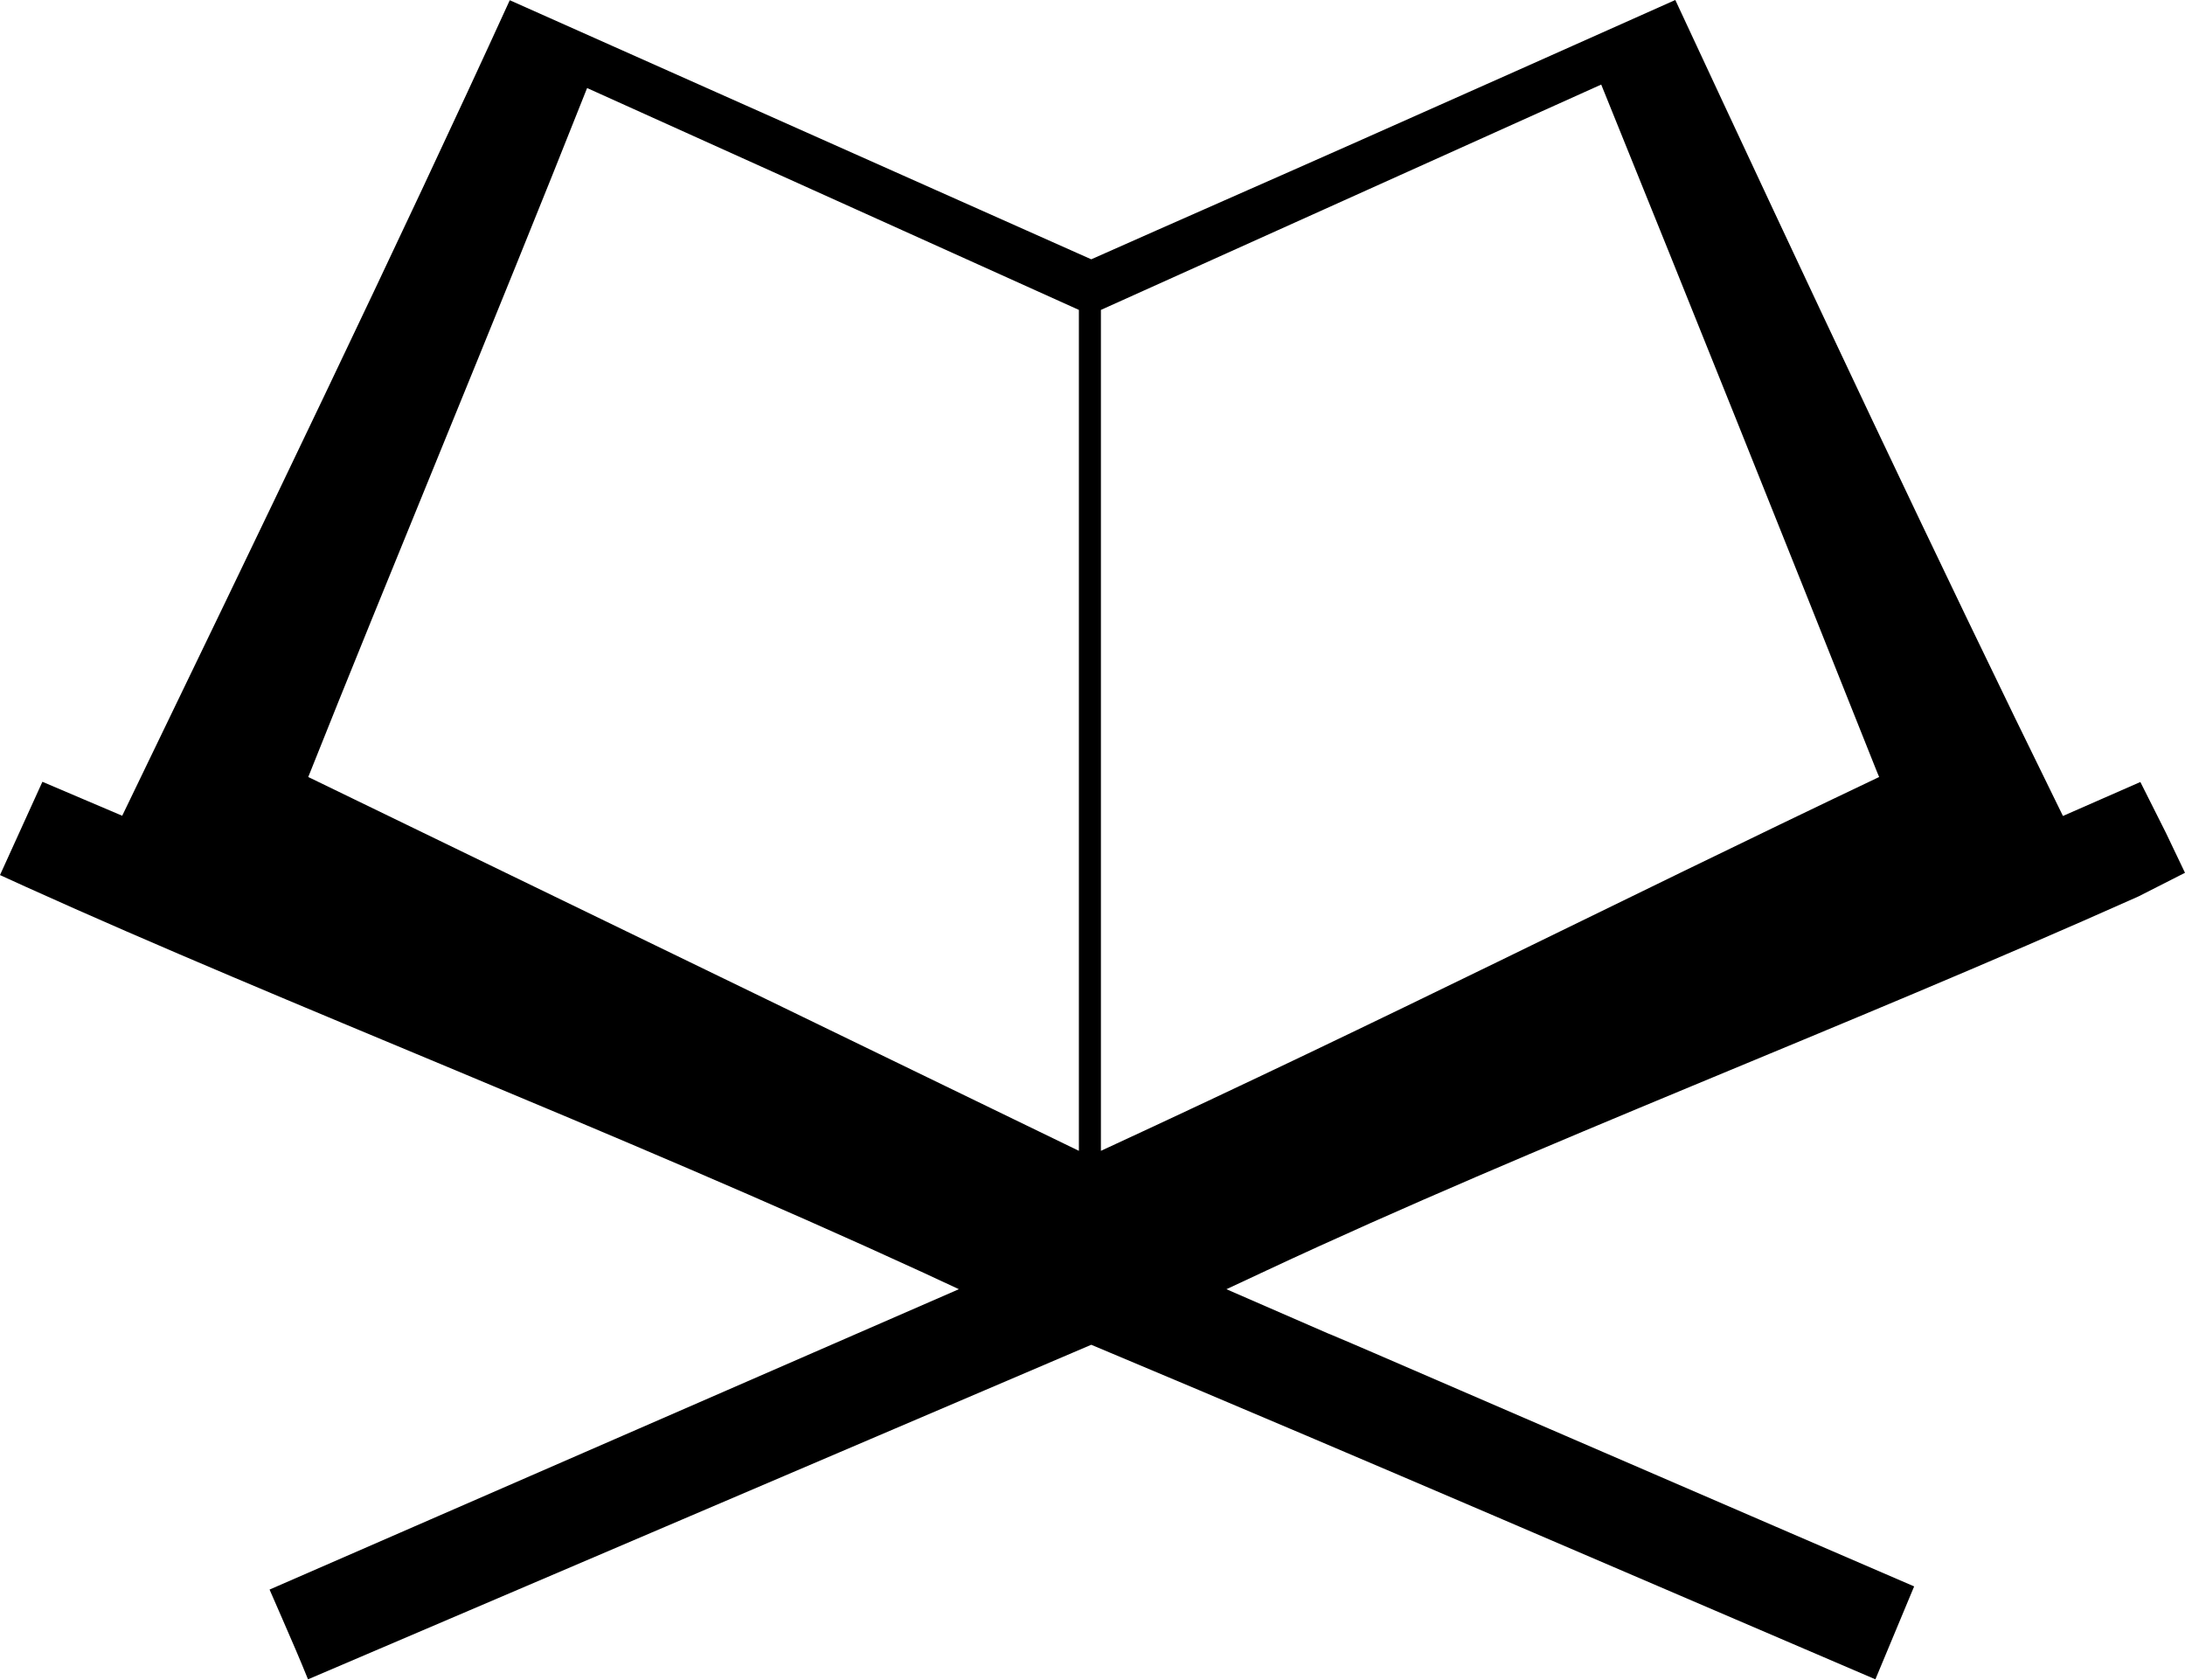
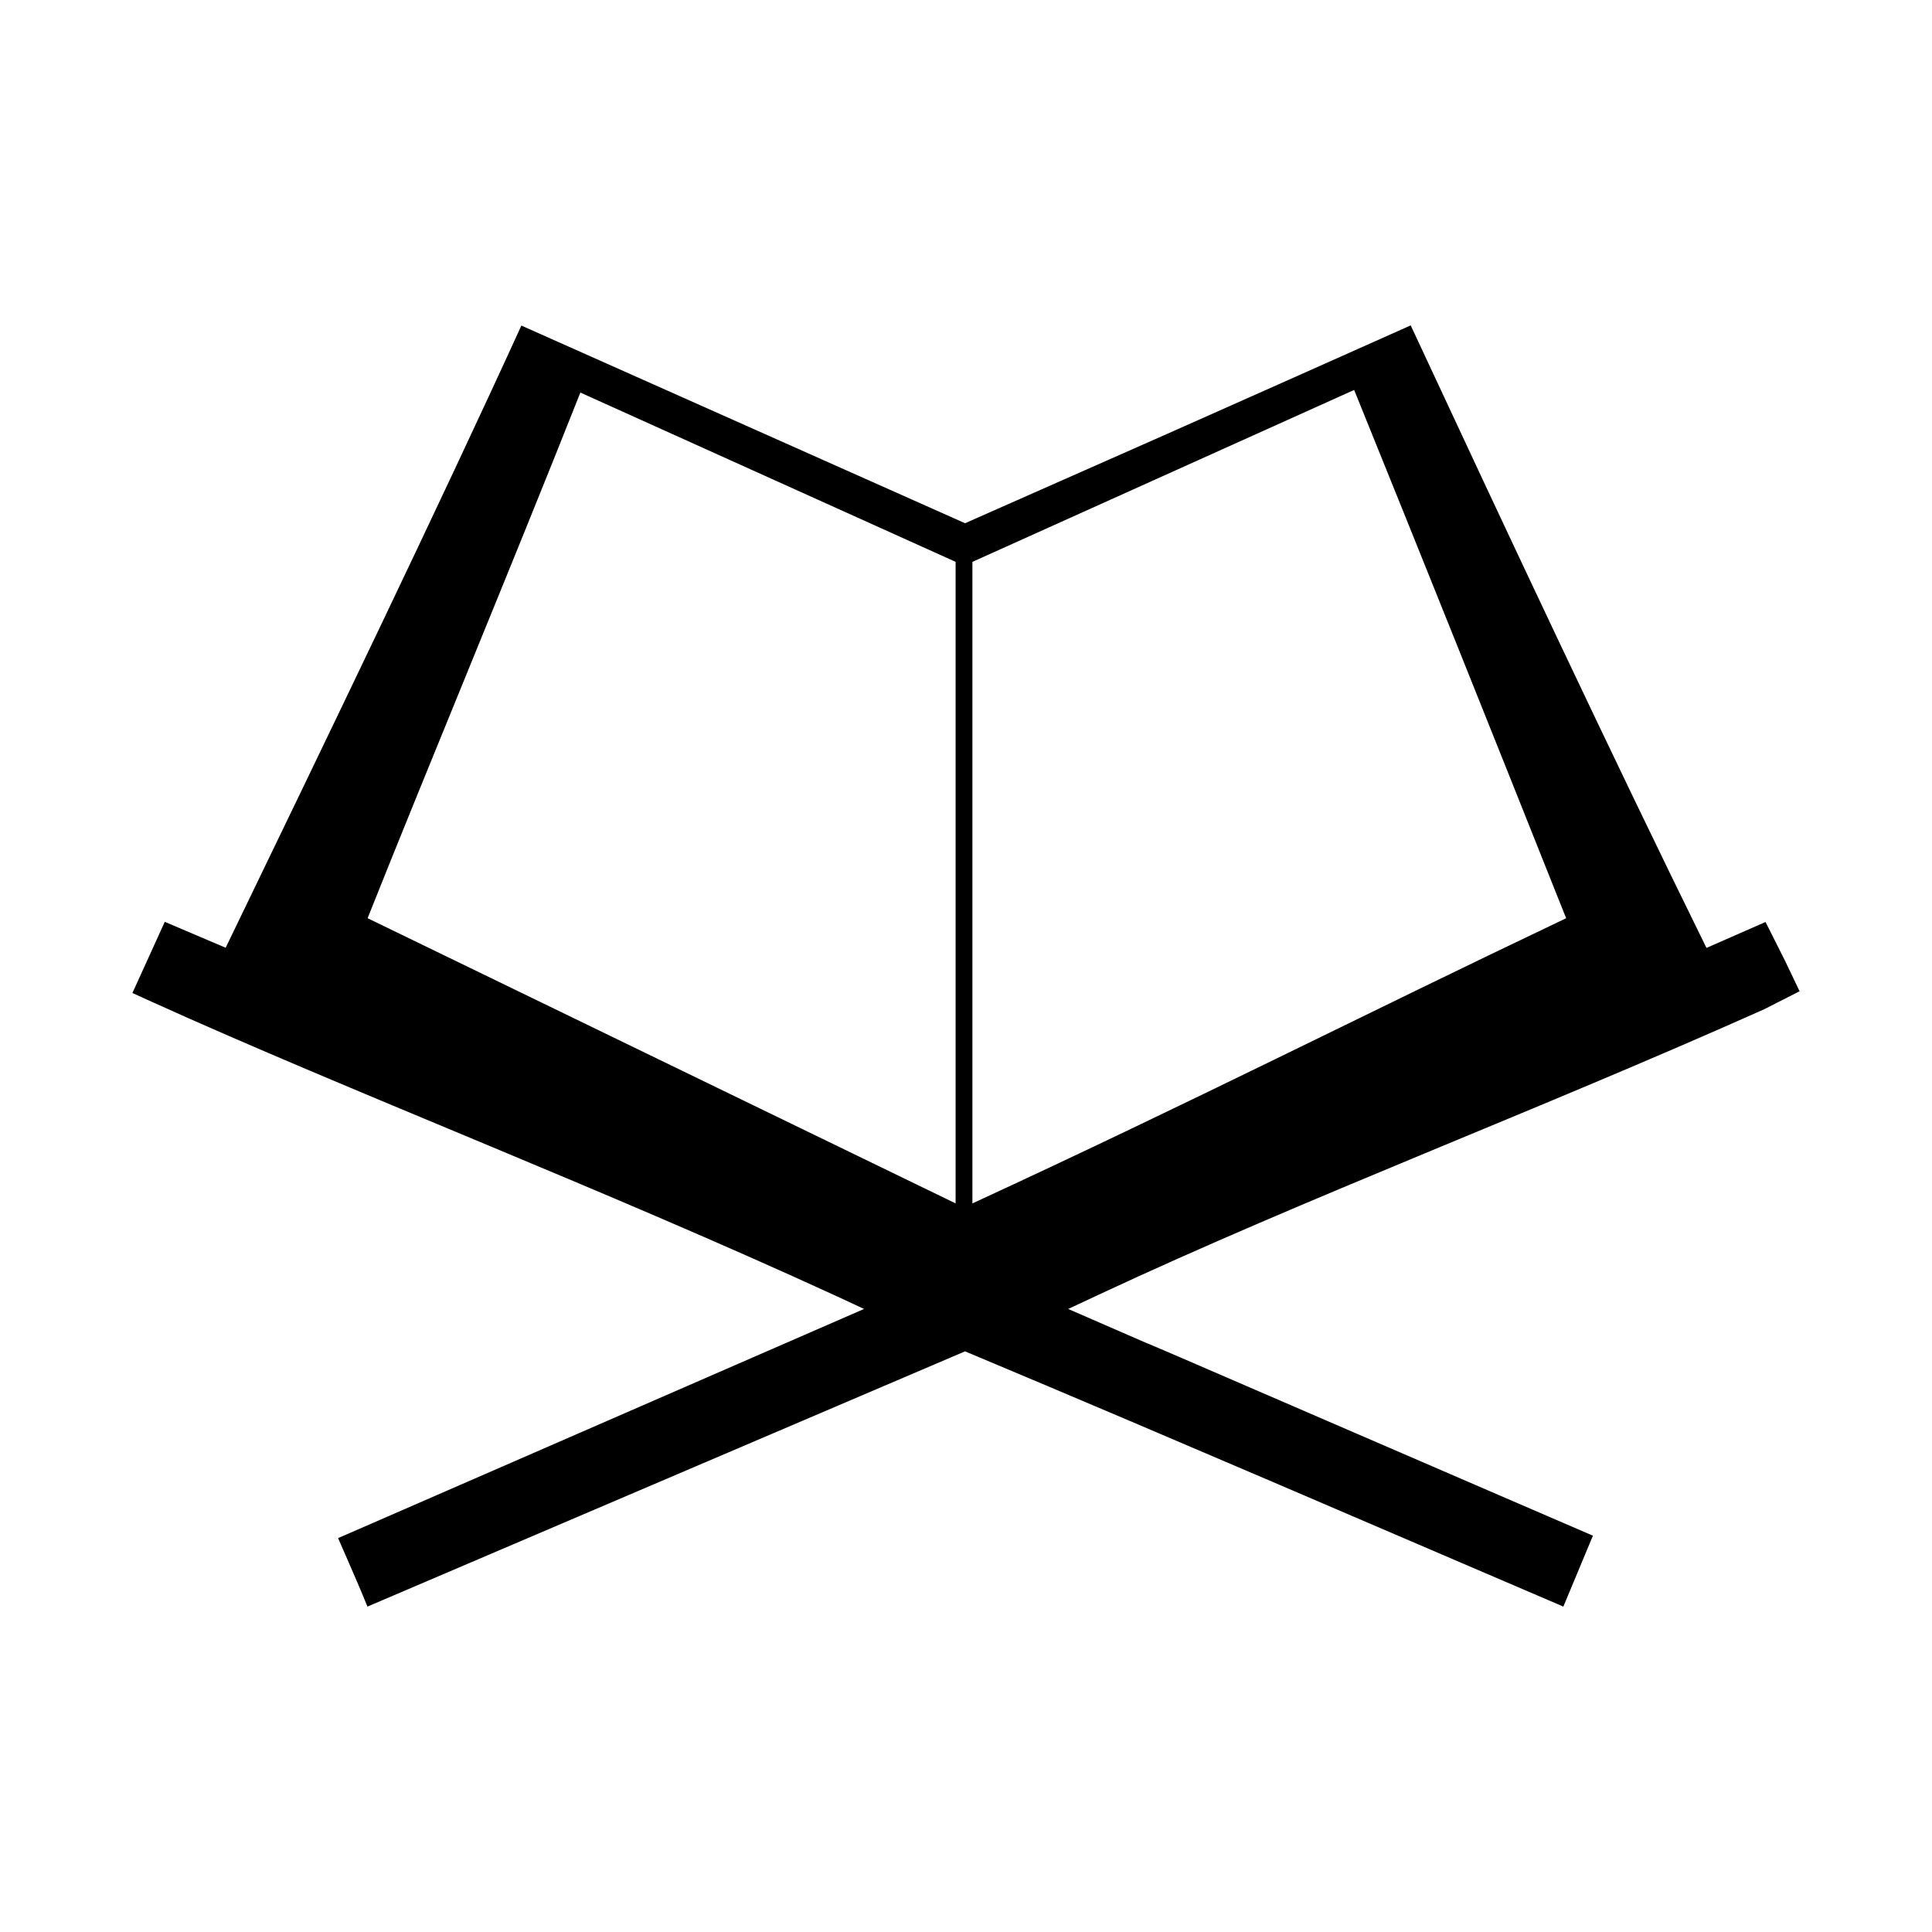
- <svg xmlns="http://www.w3.org/2000/svg" version="1.1" id="svg182" width="396.945" height="305.05" viewBox="0 0 396.945 305.05">
-   <defs id="defs186" />
-   <g id="g188" transform="translate(-1137.114,-416.835)">
-     <path style="fill:#000000" d="m 1188.442,710.982 -2.357,-5.402 26.376,-11.492 36.409,-15.864 35.072,-15.281 27.371,-11.926 c -2.212,-1.029 -4.457,-2.074 -6.35,-2.955 -56.416,-25.937 -116.049,-48.815 -163.1,-70.11 l -4.75,-2.162 3.852,-8.472 3.852,-8.472 c 2.416,1.028 4.832,2.056 7.249,3.085 l 7.249,3.085 v 0 c 24.061,-49.774 50.703,-104.983 70.407,-148.141 v 0 l 105.639,47.063 c 15.917,-7.078 32.078,-14.146 47.997,-21.22 19.377,-8.611 38.749,-17.23 58.106,-25.884 v 0 0 c 23.719,50.937 47.441,101.494 70.422,148.222 v 8e-5 l 7.032,-3.086 7.031,-3.086 v 0 l 4.637,9.223 3.472,7.269 -4.222,2.146 -4.222,2.146 c -54.39,24.297 -108.799,44.764 -158.349,67.918 l -7.349,3.434 v 0 l 22.704,9.882 c -13.955,-6.126 9.101,3.86 45.971,19.8 10.335,4.468 21.756,9.404 33.75,14.585 7.328,3.165 14.871,6.421 22.512,9.717 l -3.52,8.44 -3.52,8.44 v 0 c -7.562,-3.238 -15.119,-6.48 -22.671,-9.72 -15.545,-6.671 -31.067,-13.34 -46.557,-19.974 -11.347,-4.859 -22.678,-9.7 -33.989,-14.509 -13.107,-5.572 -26.187,-11.102 -39.236,-16.569 l -35.585,15.199 -38.822,16.581 -38.67,16.516 -29.213,12.477 v 0 c -1.474,-3.663 -3.051,-7.283 -4.629,-10.902 z m 144.672,-85.098 v -76.377 -76.377 0 l -89.343,-40.303 v 0 c -16.474,41.597 -36.51,89.593 -50.657,125.149 0,0.631 0,-0.631 0,0 m 285.38,0 -0.38,-0.905 c -18.132,-45.509 -33.376,-83.583 -50.109,-124.875 -14.184,6.388 -28.368,12.776 -42.552,19.164 l -48.339,21.77 V 549.25 625.885 c 53.455,-24.685 91.929,-44.381 141.38,-67.908 z" id="path424590" />
-   </g>
+ <svg xmlns="http://www.w3.org/2000/svg" width="460" height="460" version="1.1" viewBox="0 0 460 460">
+   <path d="m82.855 371.62-2.357-5.402 125.23-54.563c-2.212-1.029-4.457-2.074-6.35-2.955-56.416-25.937-116.05-48.815-163.1-70.11l-4.75-2.162 3.852-8.472 3.852-8.472c2.416 1.028 4.832 2.056 7.249 3.085l7.249 3.085c24.061-49.774 50.703-104.98 70.407-148.14l105.64 47.063c15.917-7.078 32.078-14.146 47.997-21.22 19.377-8.611 38.749-17.23 58.106-25.884 23.719 50.937 47.44 101.49 70.422 148.22v8e-5l14.063-6.172 4.637 9.223 3.472 7.269-8.445 4.292c-54.39 24.297-108.8 44.764-158.35 67.918l-7.349 3.434 22.704 9.882c-13.955-6.126 9.101 3.86 45.971 19.8 10.335 4.468 21.756 9.404 33.75 14.585 7.328 3.165 14.871 6.421 22.512 9.717l-7.039 16.88c-7.562-3.238-15.119-6.48-22.671-9.72-15.545-6.671-31.067-13.34-46.558-19.974-11.347-4.859-22.678-9.7-33.989-14.509-13.107-5.572-26.187-11.102-39.236-16.569l-142.29 60.773c-1.474-3.663-3.051-7.283-4.629-10.902zm144.67-85.098v-152.75l-89.343-40.303c-16.474 41.597-36.51 89.593-50.657 125.15v0m285.38 0-0.38-0.905c-18.132-45.509-33.376-83.583-50.109-124.87-14.184 6.388-28.368 12.776-42.552 19.164l-48.339 21.77v152.75c53.455-24.685 91.929-44.381 141.38-67.908z" />
+   <path d="m1398.3-7.576v-76.5l0.274 38.25 0.274 38.25-0.274 38.25-0.274 38.25z" fill="#ccc" />
</svg>
